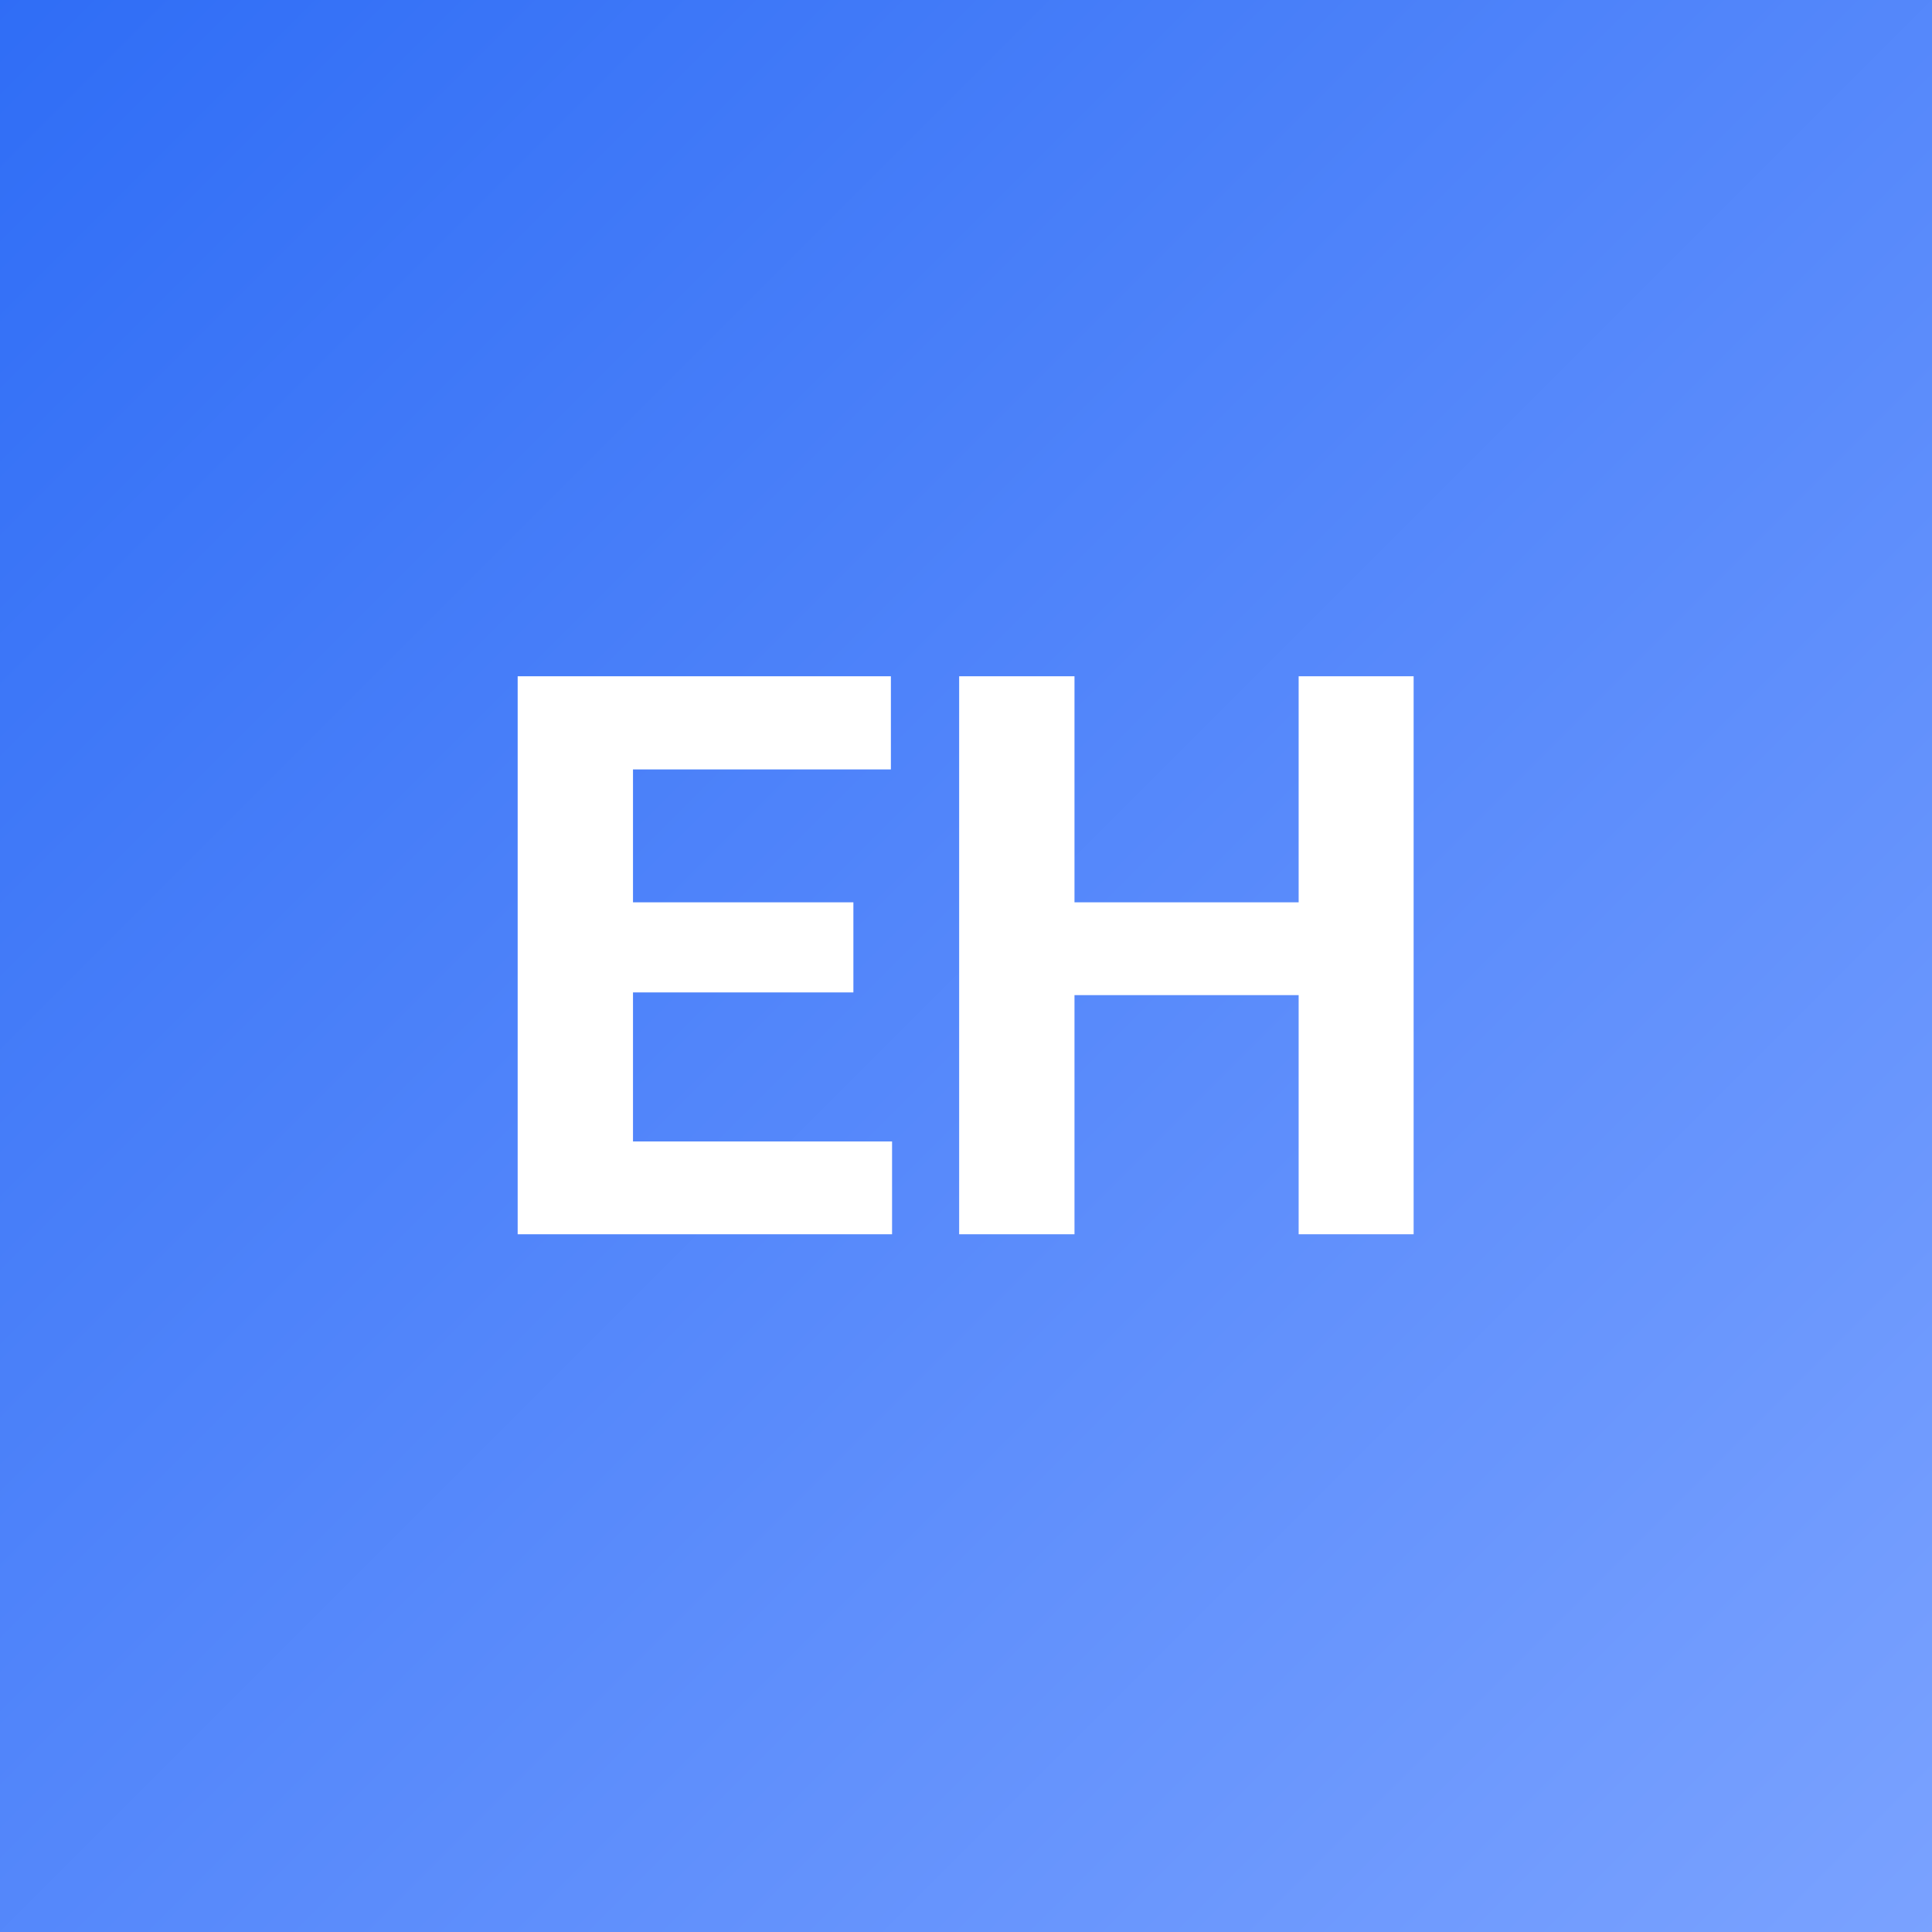
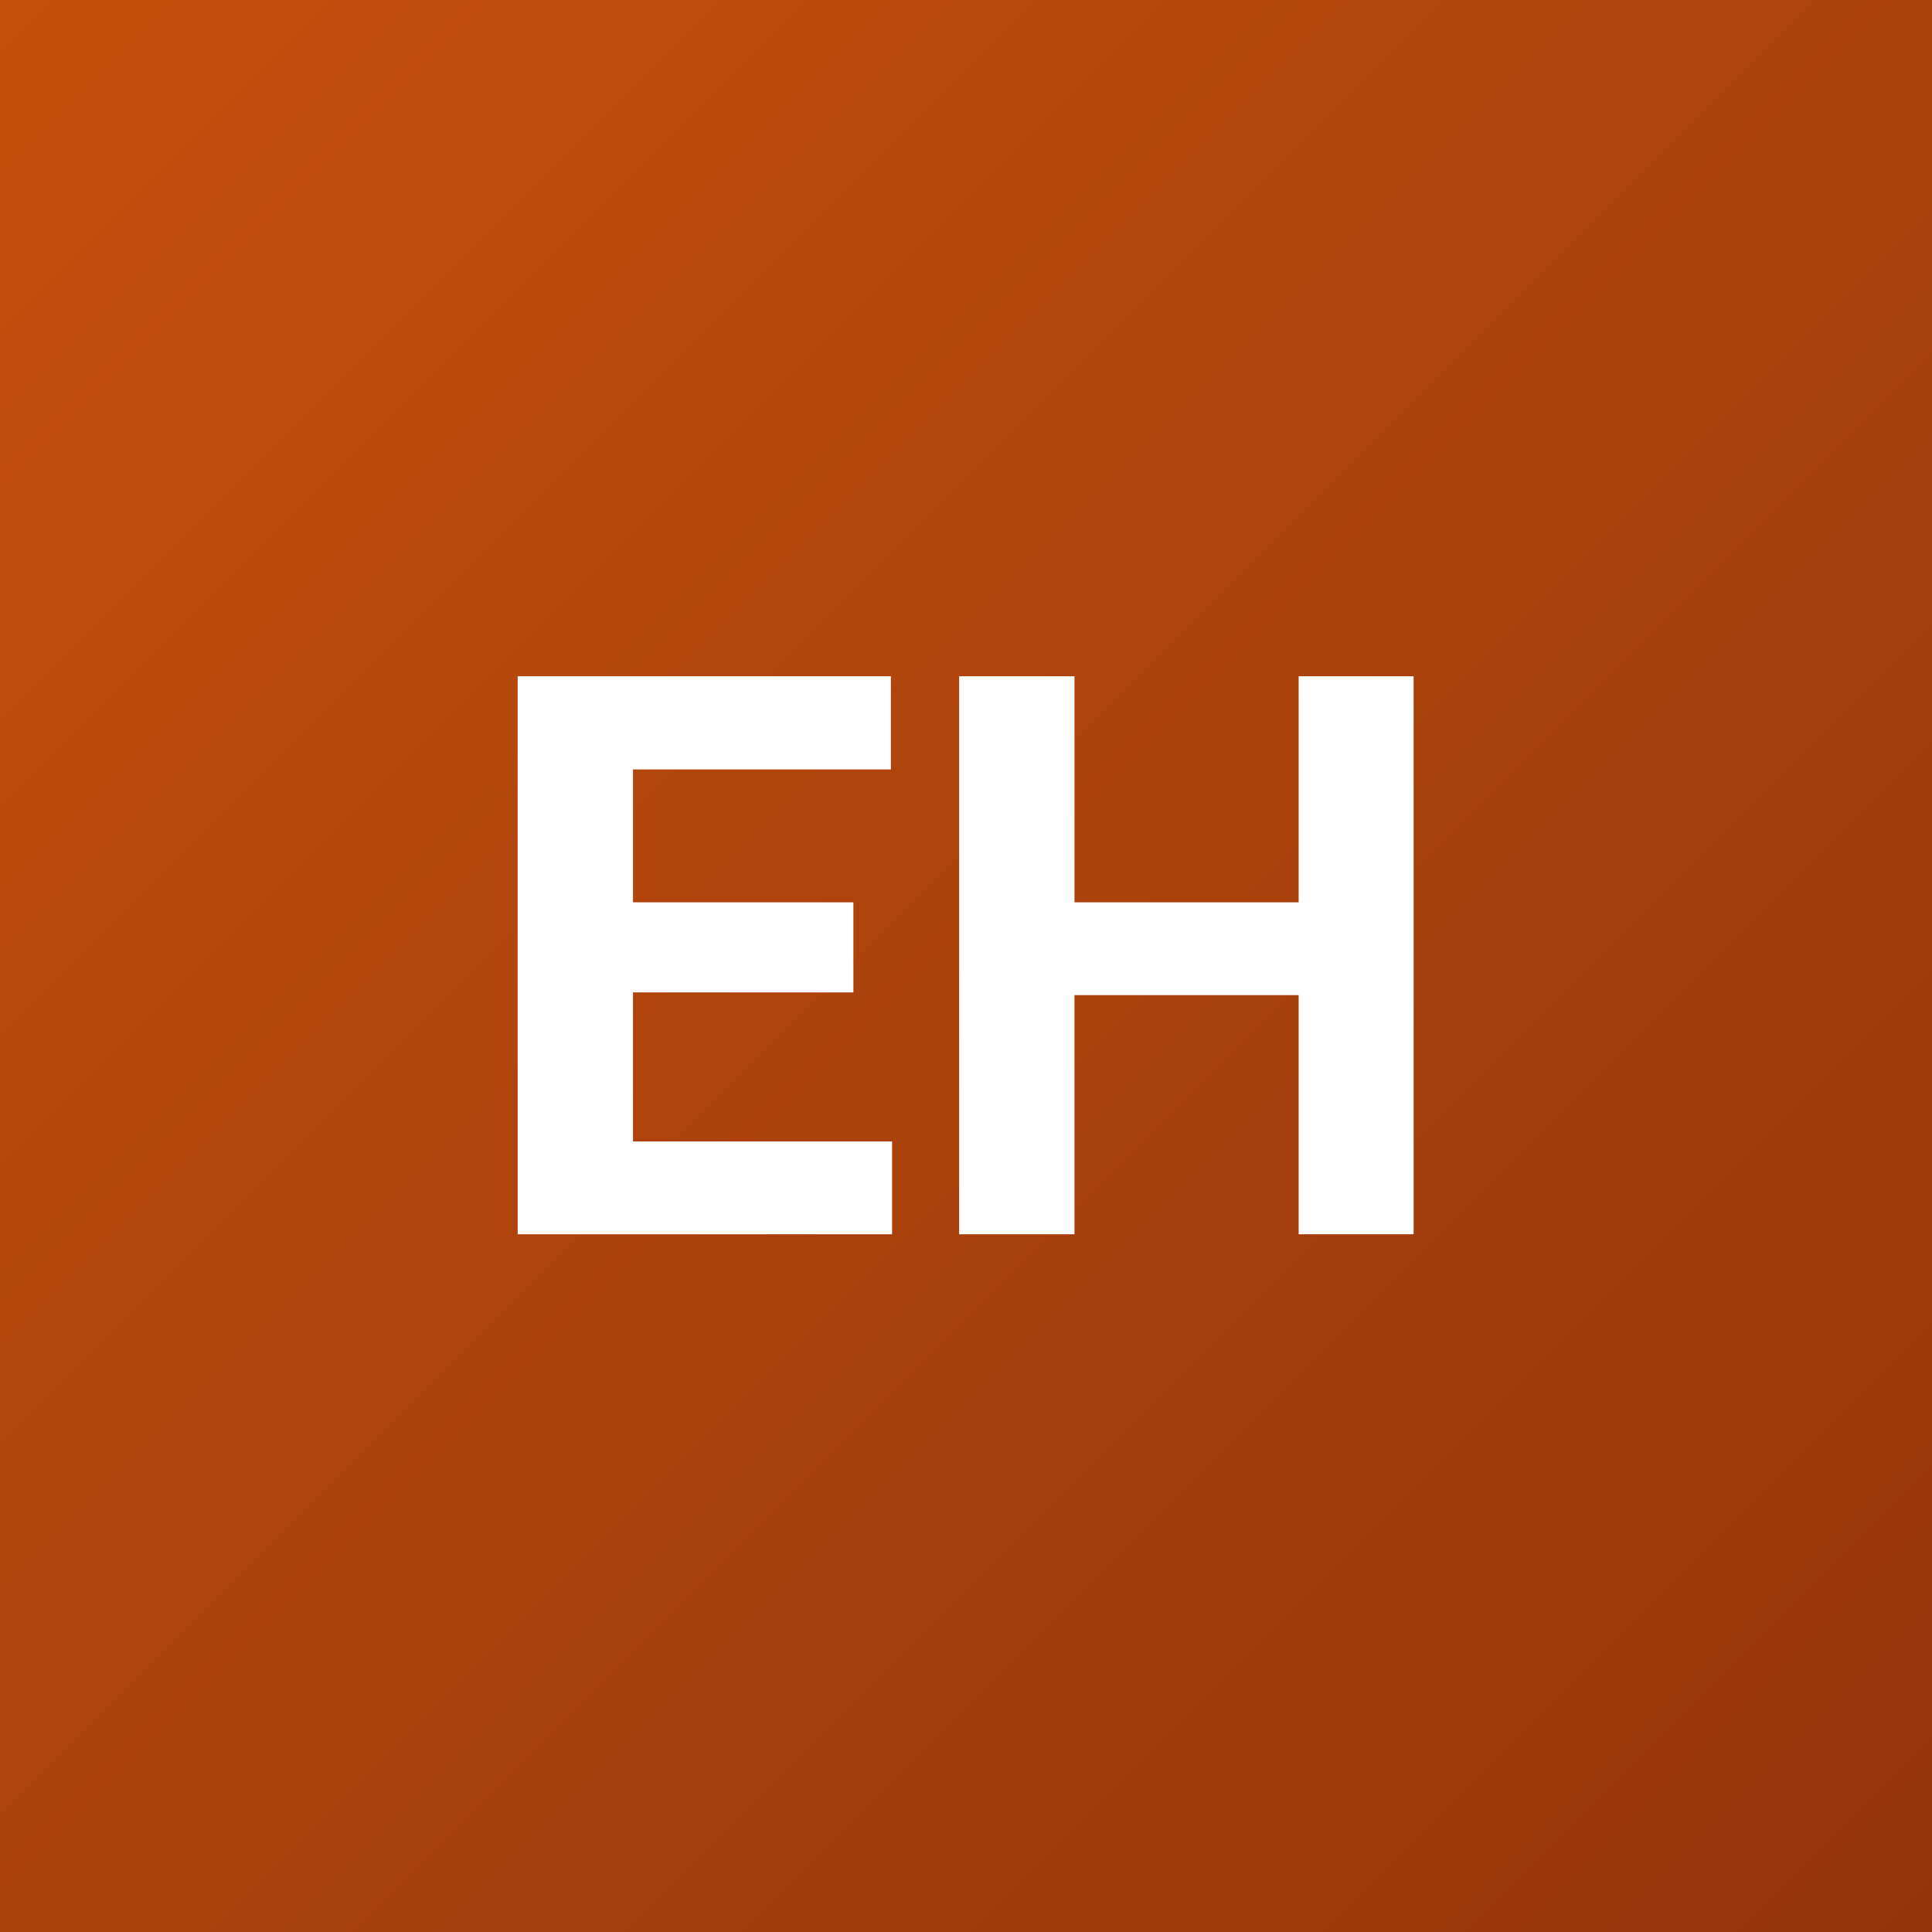
<svg xmlns="http://www.w3.org/2000/svg" viewBox="0 0 256 256" role="img" aria-label="Pladsholder">
  <defs>
    <linearGradient id="g" x1="0" y1="0" x2="1" y2="1">
-       <stop offset="0" stop-color="#2f6df6" />
-       <stop offset="1" stop-color="#7aa2ff" />
+       <stop offset="0" stop-color="#c5500d" />
+       <stop offset="1" stop-color="#93340a" />
    </linearGradient>
  </defs>
  <rect width="256" height="256" fill="url(#g)" />
  <text x="128" y="128" fill="#fff" font-family="-apple-system, Segoe UI, Roboto, sans-serif" font-size="104" font-weight="600" text-anchor="middle" dominant-baseline="central">EH</text>
</svg>
